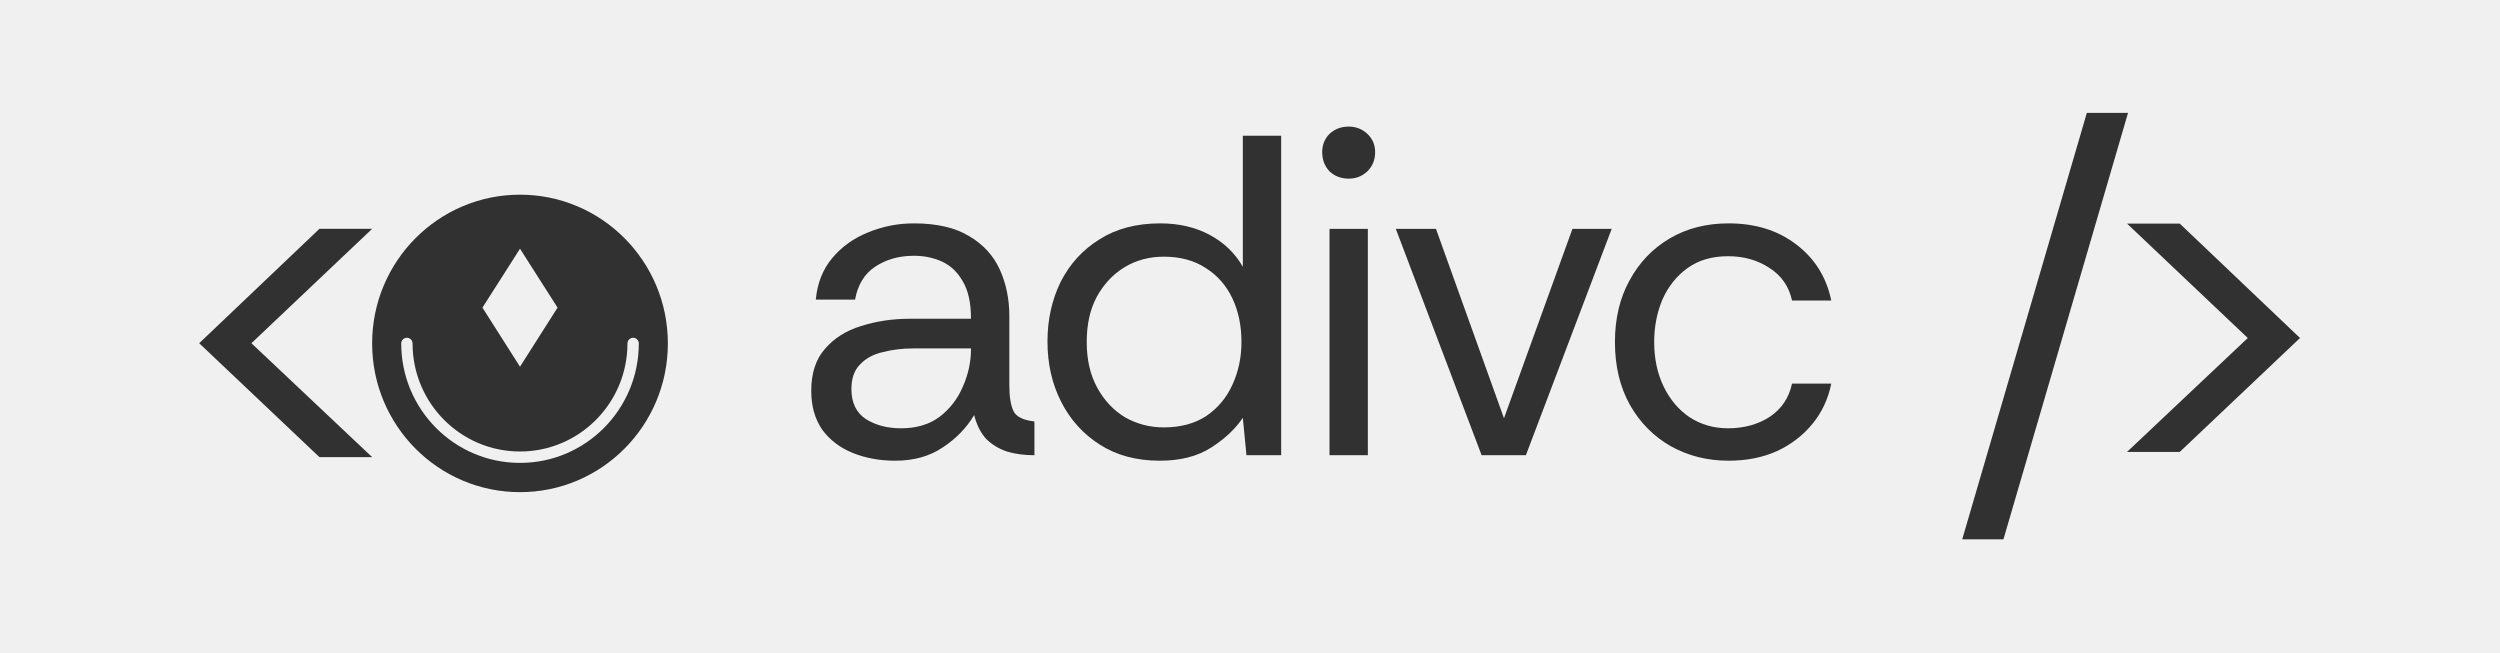
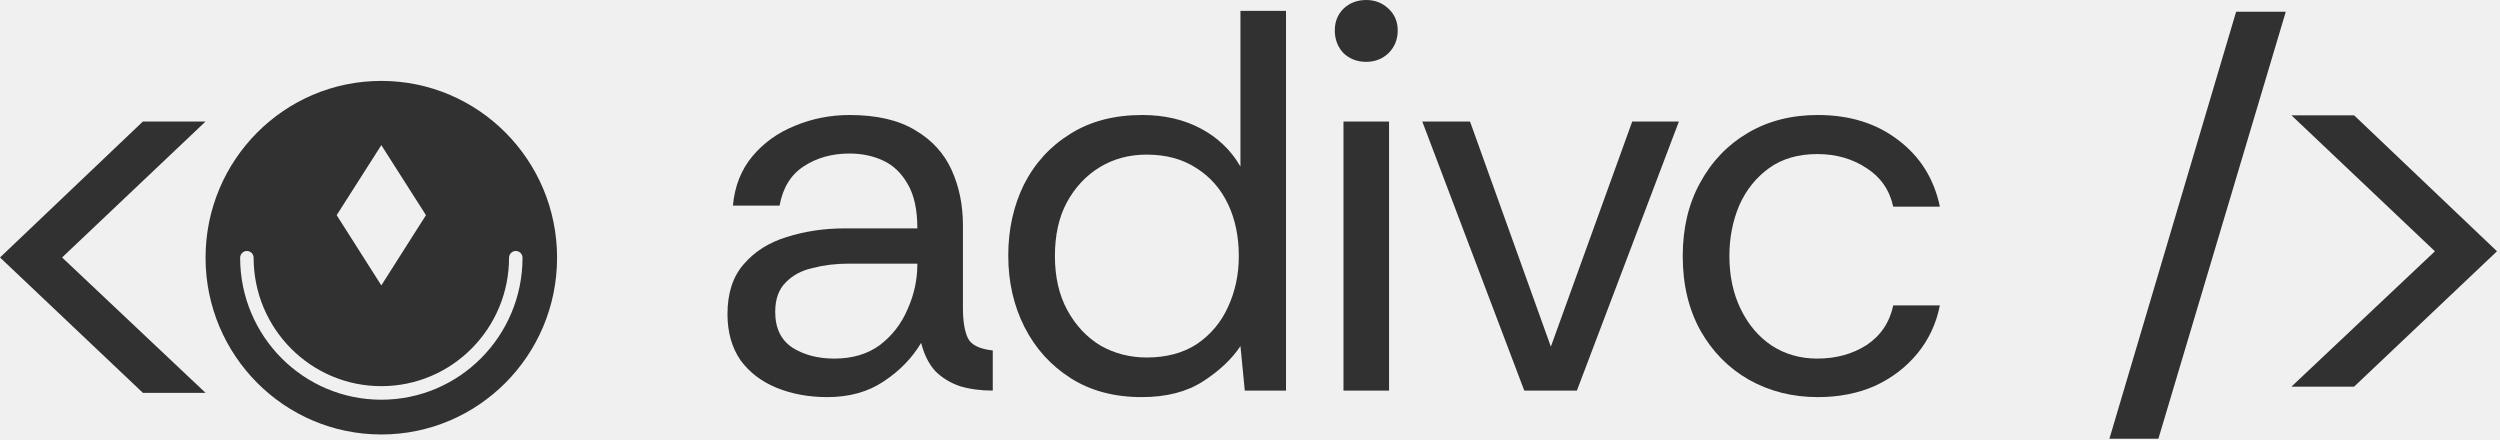
- <svg xmlns="http://www.w3.org/2000/svg" width="184" height="48" viewBox="0 0 184 48" fill="none">
-   <path d="M156.551 33.26L165.436 24.877L156.551 16.458H160.431L169.28 24.877L160.431 33.26H156.551Z" fill="#313131" />
-   <path d="M23.509 33.644L14.66 25.261L23.509 16.842H27.389L18.504 25.261L27.389 33.644H23.509Z" fill="#313131" />
-   <path d="M65.888 33.908C64.746 33.908 63.705 33.717 62.764 33.337C61.824 32.956 61.074 32.385 60.514 31.623C59.976 30.84 59.707 29.888 59.707 28.768C59.707 27.469 60.043 26.439 60.715 25.678C61.387 24.894 62.272 24.334 63.369 23.998C64.489 23.64 65.687 23.46 66.963 23.46H71.465C71.465 22.296 71.263 21.378 70.86 20.706C70.479 20.034 69.976 19.552 69.349 19.261C68.721 18.97 68.027 18.825 67.266 18.825C66.168 18.825 65.217 19.093 64.41 19.631C63.627 20.146 63.134 20.952 62.932 22.05H60.043C60.155 20.84 60.558 19.821 61.253 18.993C61.947 18.164 62.82 17.537 63.873 17.111C64.948 16.664 66.079 16.44 67.266 16.44C68.945 16.44 70.3 16.753 71.331 17.38C72.361 17.985 73.111 18.802 73.581 19.832C74.051 20.863 74.287 22.005 74.287 23.259V28.365C74.287 29.194 74.387 29.821 74.589 30.246C74.79 30.672 75.306 30.929 76.134 31.019V33.505C75.395 33.505 74.723 33.415 74.119 33.236C73.514 33.034 72.999 32.721 72.573 32.295C72.17 31.847 71.879 31.265 71.7 30.549C71.14 31.489 70.368 32.284 69.382 32.934C68.419 33.583 67.255 33.908 65.888 33.908ZM66.325 31.523C67.445 31.523 68.385 31.243 69.147 30.683C69.908 30.101 70.479 29.362 70.86 28.466C71.263 27.57 71.465 26.641 71.465 25.678V25.644H67.199C66.415 25.644 65.676 25.734 64.981 25.913C64.287 26.07 63.727 26.372 63.302 26.82C62.876 27.245 62.664 27.85 62.664 28.634C62.664 29.642 63.022 30.381 63.739 30.851C64.455 31.299 65.317 31.523 66.325 31.523Z" fill="#313131" />
-   <path d="M85.358 33.908C83.656 33.908 82.189 33.516 80.957 32.732C79.725 31.948 78.774 30.896 78.102 29.574C77.43 28.253 77.094 26.775 77.094 25.14C77.094 23.528 77.419 22.061 78.068 20.739C78.74 19.418 79.692 18.377 80.924 17.615C82.155 16.831 83.644 16.44 85.391 16.44C86.757 16.44 87.967 16.72 89.019 17.279C90.072 17.839 90.889 18.623 91.472 19.631V9.99H94.293V33.505H91.74L91.472 30.75C90.934 31.556 90.161 32.284 89.154 32.934C88.146 33.583 86.881 33.908 85.358 33.908ZM85.66 31.456C86.892 31.456 87.933 31.176 88.784 30.616C89.635 30.033 90.273 29.272 90.699 28.331C91.147 27.368 91.371 26.316 91.371 25.174C91.371 23.964 91.147 22.889 90.699 21.949C90.251 21.008 89.602 20.269 88.751 19.732C87.9 19.172 86.869 18.892 85.66 18.892C84.585 18.892 83.622 19.149 82.771 19.665C81.92 20.18 81.237 20.907 80.722 21.848C80.229 22.766 79.983 23.875 79.983 25.174C79.983 26.473 80.24 27.592 80.755 28.533C81.271 29.474 81.954 30.201 82.805 30.716C83.678 31.209 84.63 31.456 85.66 31.456Z" fill="#313131" />
-   <path d="M99.263 13.148C98.703 13.148 98.233 12.968 97.852 12.61C97.493 12.229 97.314 11.759 97.314 11.199C97.314 10.662 97.493 10.214 97.852 9.855C98.233 9.497 98.703 9.318 99.263 9.318C99.8 9.318 100.259 9.497 100.64 9.855C101.021 10.214 101.211 10.662 101.211 11.199C101.211 11.759 101.021 12.229 100.64 12.61C100.259 12.968 99.8 13.148 99.263 13.148ZM97.852 33.505V16.843H100.674V33.505H97.852Z" fill="#313131" />
-   <path d="M109.047 33.505L102.731 16.843H105.687L110.693 30.784L115.732 16.843H118.621L112.305 33.505H109.047Z" fill="#313131" />
-   <path d="M127.223 33.908C125.656 33.908 124.234 33.549 122.957 32.833C121.703 32.116 120.706 31.108 119.967 29.809C119.228 28.488 118.859 26.943 118.859 25.174C118.859 23.449 119.217 21.938 119.934 20.639C120.65 19.317 121.636 18.287 122.89 17.548C124.144 16.809 125.589 16.44 127.223 16.44C129.194 16.44 130.851 16.955 132.195 17.985C133.561 19.015 134.423 20.392 134.782 22.117H131.893C131.669 21.087 131.12 20.292 130.247 19.732C129.373 19.149 128.354 18.858 127.19 18.858C126.003 18.858 125.006 19.149 124.2 19.732C123.394 20.314 122.778 21.087 122.353 22.05C121.949 23.013 121.748 24.054 121.748 25.174C121.748 26.405 121.983 27.503 122.453 28.466C122.924 29.429 123.562 30.179 124.368 30.716C125.197 31.254 126.137 31.523 127.19 31.523C128.354 31.523 129.373 31.243 130.247 30.683C131.12 30.101 131.669 29.283 131.893 28.231H134.782C134.558 29.35 134.099 30.336 133.404 31.187C132.71 32.038 131.837 32.71 130.784 33.202C129.732 33.673 128.545 33.908 127.223 33.908Z" fill="#313131" />
-   <path d="M144.42 39.693L153.592 8.307H156.624L147.453 39.693H144.42Z" fill="#313131" />
-   <path fill-rule="evenodd" clip-rule="evenodd" d="M38.272 36.222C44.283 36.222 49.155 31.321 49.155 25.275C49.155 19.229 44.283 14.328 38.272 14.328C32.261 14.328 27.389 19.229 27.389 25.275C27.389 31.321 32.261 36.222 38.272 36.222ZM41.036 22.641L38.272 18.305L35.508 22.641L38.272 26.99L41.036 22.641ZM47.016 25.275V25.278V25.279V25.28C47.013 30.134 43.1 34.069 38.273 34.069C33.446 34.069 29.533 30.134 29.53 25.28V25.279V25.278L29.53 25.276L29.53 25.275C29.532 25.045 29.718 24.859 29.947 24.859C30.176 24.859 30.363 25.045 30.364 25.275C30.364 29.668 33.905 33.23 38.273 33.23C42.641 33.23 46.181 29.668 46.181 25.275C46.184 25.045 46.37 24.859 46.599 24.859C46.828 24.859 47.014 25.045 47.016 25.275Z" fill="#313131" />
+ <svg xmlns="http://www.w3.org/2000/svg" width="625" height="110" viewBox="0 0 625 110" fill="none">
+   <g clip-path="url(#clip0_2025_143010)">
+     <path d="M572.857 96.662L608.728 62.818L572.857 28.826H588.523L624.248 62.818L588.523 96.662H572.857Z" fill="#313131" />
+     <path d="M35.725 98.212L0 64.367L35.725 30.375H51.391L15.52 64.367L51.391 98.212H35.725Z" fill="#313131" />
+     <path d="M206.825 99.277C202.214 99.277 198.01 98.508 194.212 96.971C190.415 95.434 187.386 93.128 185.125 90.054C182.955 86.89 181.87 83.047 181.87 78.526C181.87 73.282 183.227 69.123 185.939 66.049C188.651 62.884 192.223 60.624 196.653 59.268C201.174 57.821 206.011 57.098 211.165 57.098H229.339C229.339 52.396 228.525 48.689 226.897 45.977C225.36 43.264 223.326 41.32 220.794 40.145C218.263 38.969 215.46 38.382 212.386 38.382C207.955 38.382 204.113 39.467 200.858 41.636C197.693 43.716 195.704 46.971 194.89 51.401H183.227C183.679 46.519 185.306 42.405 188.109 39.06C190.912 35.714 194.438 33.183 198.688 31.465C203.028 29.656 207.594 28.752 212.386 28.752C219.167 28.752 224.637 30.018 228.796 32.55C232.955 34.991 235.984 38.291 237.883 42.45C239.782 46.609 240.731 51.221 240.731 56.284V76.899C240.731 80.244 241.138 82.776 241.952 84.494C242.765 86.212 244.845 87.251 248.19 87.613V97.649C245.207 97.649 242.494 97.287 240.053 96.564C237.612 95.75 235.532 94.485 233.814 92.767C232.187 90.958 231.011 88.608 230.288 85.714C228.028 89.512 224.908 92.721 220.93 95.344C217.042 97.966 212.34 99.277 206.825 99.277ZM208.588 89.647C213.109 89.647 216.906 88.517 219.981 86.257C223.055 83.906 225.36 80.922 226.897 77.305C228.525 73.689 229.339 69.937 229.339 66.049V65.913H212.114C208.95 65.913 205.966 66.275 203.163 66.998C200.36 67.631 198.1 68.852 196.382 70.66C194.664 72.378 193.805 74.819 193.805 77.984C193.805 82.052 195.252 85.036 198.145 86.935C201.038 88.743 204.519 89.647 208.588 89.647Z" fill="#313131" />
+     <path d="M285.429 99.277C278.557 99.277 272.635 97.694 267.662 94.53C262.689 91.365 258.846 87.116 256.134 81.781C253.421 76.447 252.065 70.479 252.065 63.879C252.065 57.369 253.376 51.447 255.998 46.112C258.711 40.778 262.553 36.573 267.526 33.499C272.499 30.334 278.512 28.752 285.564 28.752C291.08 28.752 295.962 29.882 300.212 32.143C304.461 34.403 307.761 37.568 310.112 41.636V2.712H321.504V97.649H311.197L310.112 86.528C307.942 89.783 304.823 92.721 300.754 95.344C296.685 97.966 291.577 99.277 285.429 99.277ZM286.649 89.376C291.622 89.376 295.826 88.246 299.262 85.986C302.698 83.635 305.275 80.561 306.993 76.763C308.801 72.875 309.705 68.626 309.705 64.014C309.705 59.132 308.801 54.792 306.993 50.995C305.184 47.197 302.562 44.213 299.127 42.043C295.691 39.783 291.532 38.653 286.649 38.653C282.309 38.653 278.421 39.693 274.986 41.772C271.55 43.852 268.792 46.79 266.712 50.588C264.723 54.295 263.729 58.77 263.729 64.014C263.729 69.258 264.769 73.779 266.848 77.577C268.928 81.374 271.685 84.313 275.121 86.392C278.647 88.382 282.49 89.376 286.649 89.376Z" fill="#313131" />
+     <path d="M341.567 15.461C339.307 15.461 337.408 14.738 335.871 13.291C334.424 11.754 333.701 9.855 333.701 7.595C333.701 5.425 334.424 3.617 335.871 2.17C337.408 0.723 339.307 0 341.567 0C343.737 0 345.591 0.723 347.128 2.17C348.665 3.617 349.433 5.425 349.433 7.595C349.433 9.855 348.665 11.754 347.128 13.291C345.591 14.738 343.737 15.461 341.567 15.461ZM335.871 97.649V30.38H347.263V97.649H335.871Z" fill="#313131" />
+     <path d="M381.069 97.649L355.571 30.38H367.506L387.714 86.664L408.058 30.38H419.722L394.224 97.649H381.069Z" fill="#313131" />
+     <path d="M454.454 99.277C448.125 99.277 442.383 97.83 437.23 94.937C432.166 92.043 428.143 87.975 425.159 82.731C422.175 77.396 420.684 71.157 420.684 64.014C420.684 57.052 422.13 50.949 425.024 45.705C427.917 40.371 431.895 36.212 436.958 33.228C442.022 30.244 447.854 28.752 454.454 28.752C462.41 28.752 469.101 30.832 474.526 34.991C480.042 39.15 483.523 44.711 484.969 51.673H473.306C472.401 47.514 470.186 44.304 466.66 42.043C463.134 39.693 459.02 38.517 454.318 38.517C449.526 38.517 445.503 39.693 442.248 42.043C438.993 44.394 436.506 47.514 434.788 51.401C433.161 55.289 432.347 59.494 432.347 64.014C432.347 68.987 433.297 73.418 435.195 77.305C437.094 81.193 439.671 84.222 442.926 86.392C446.271 88.562 450.069 89.647 454.318 89.647C459.02 89.647 463.134 88.517 466.66 86.257C470.186 83.906 472.401 80.606 473.306 76.356H484.969C484.065 80.877 482.212 84.855 479.409 88.291C476.606 91.727 473.08 94.439 468.83 96.428C464.58 98.327 459.788 99.277 454.454 99.277Z" fill="#313131" />
+     <path d="M527.353 109.685L559.03 2.935H571.447L539.597 109.685H527.353Z" fill="#313131" />
+     <path fill-rule="evenodd" clip-rule="evenodd" d="M95.329 108.619C119.596 108.619 139.268 88.832 139.268 64.423C139.268 40.014 119.596 20.227 95.329 20.227C71.062 20.227 51.39 40.014 51.39 64.423C51.39 88.832 71.062 108.619 95.329 108.619ZM106.49 53.791L95.329 36.285L84.168 53.791L95.329 71.347L106.49 53.791ZM130.63 64.423V64.434V64.437V64.442C130.62 84.042 114.82 99.927 95.332 99.927C75.844 99.927 60.045 84.042 60.034 64.442V64.437V64.434L60.035 64.429L60.035 64.423C60.043 63.494 60.793 62.743 61.719 62.743C62.644 62.743 63.395 63.494 63.403 64.423C63.403 82.16 77.698 96.539 95.332 96.539C112.966 96.539 127.262 82.16 127.262 64.423C127.27 63.494 128.021 62.743 128.946 62.743C129.871 62.743 130.622 63.494 130.63 64.423Z" fill="#313131" />
+   </g>
+   <defs>
+     <clipPath id="clip0_2025_143010">
+       <rect width="624.248" height="109.685" fill="white" />
+     </clipPath>
+   </defs>
</svg>
